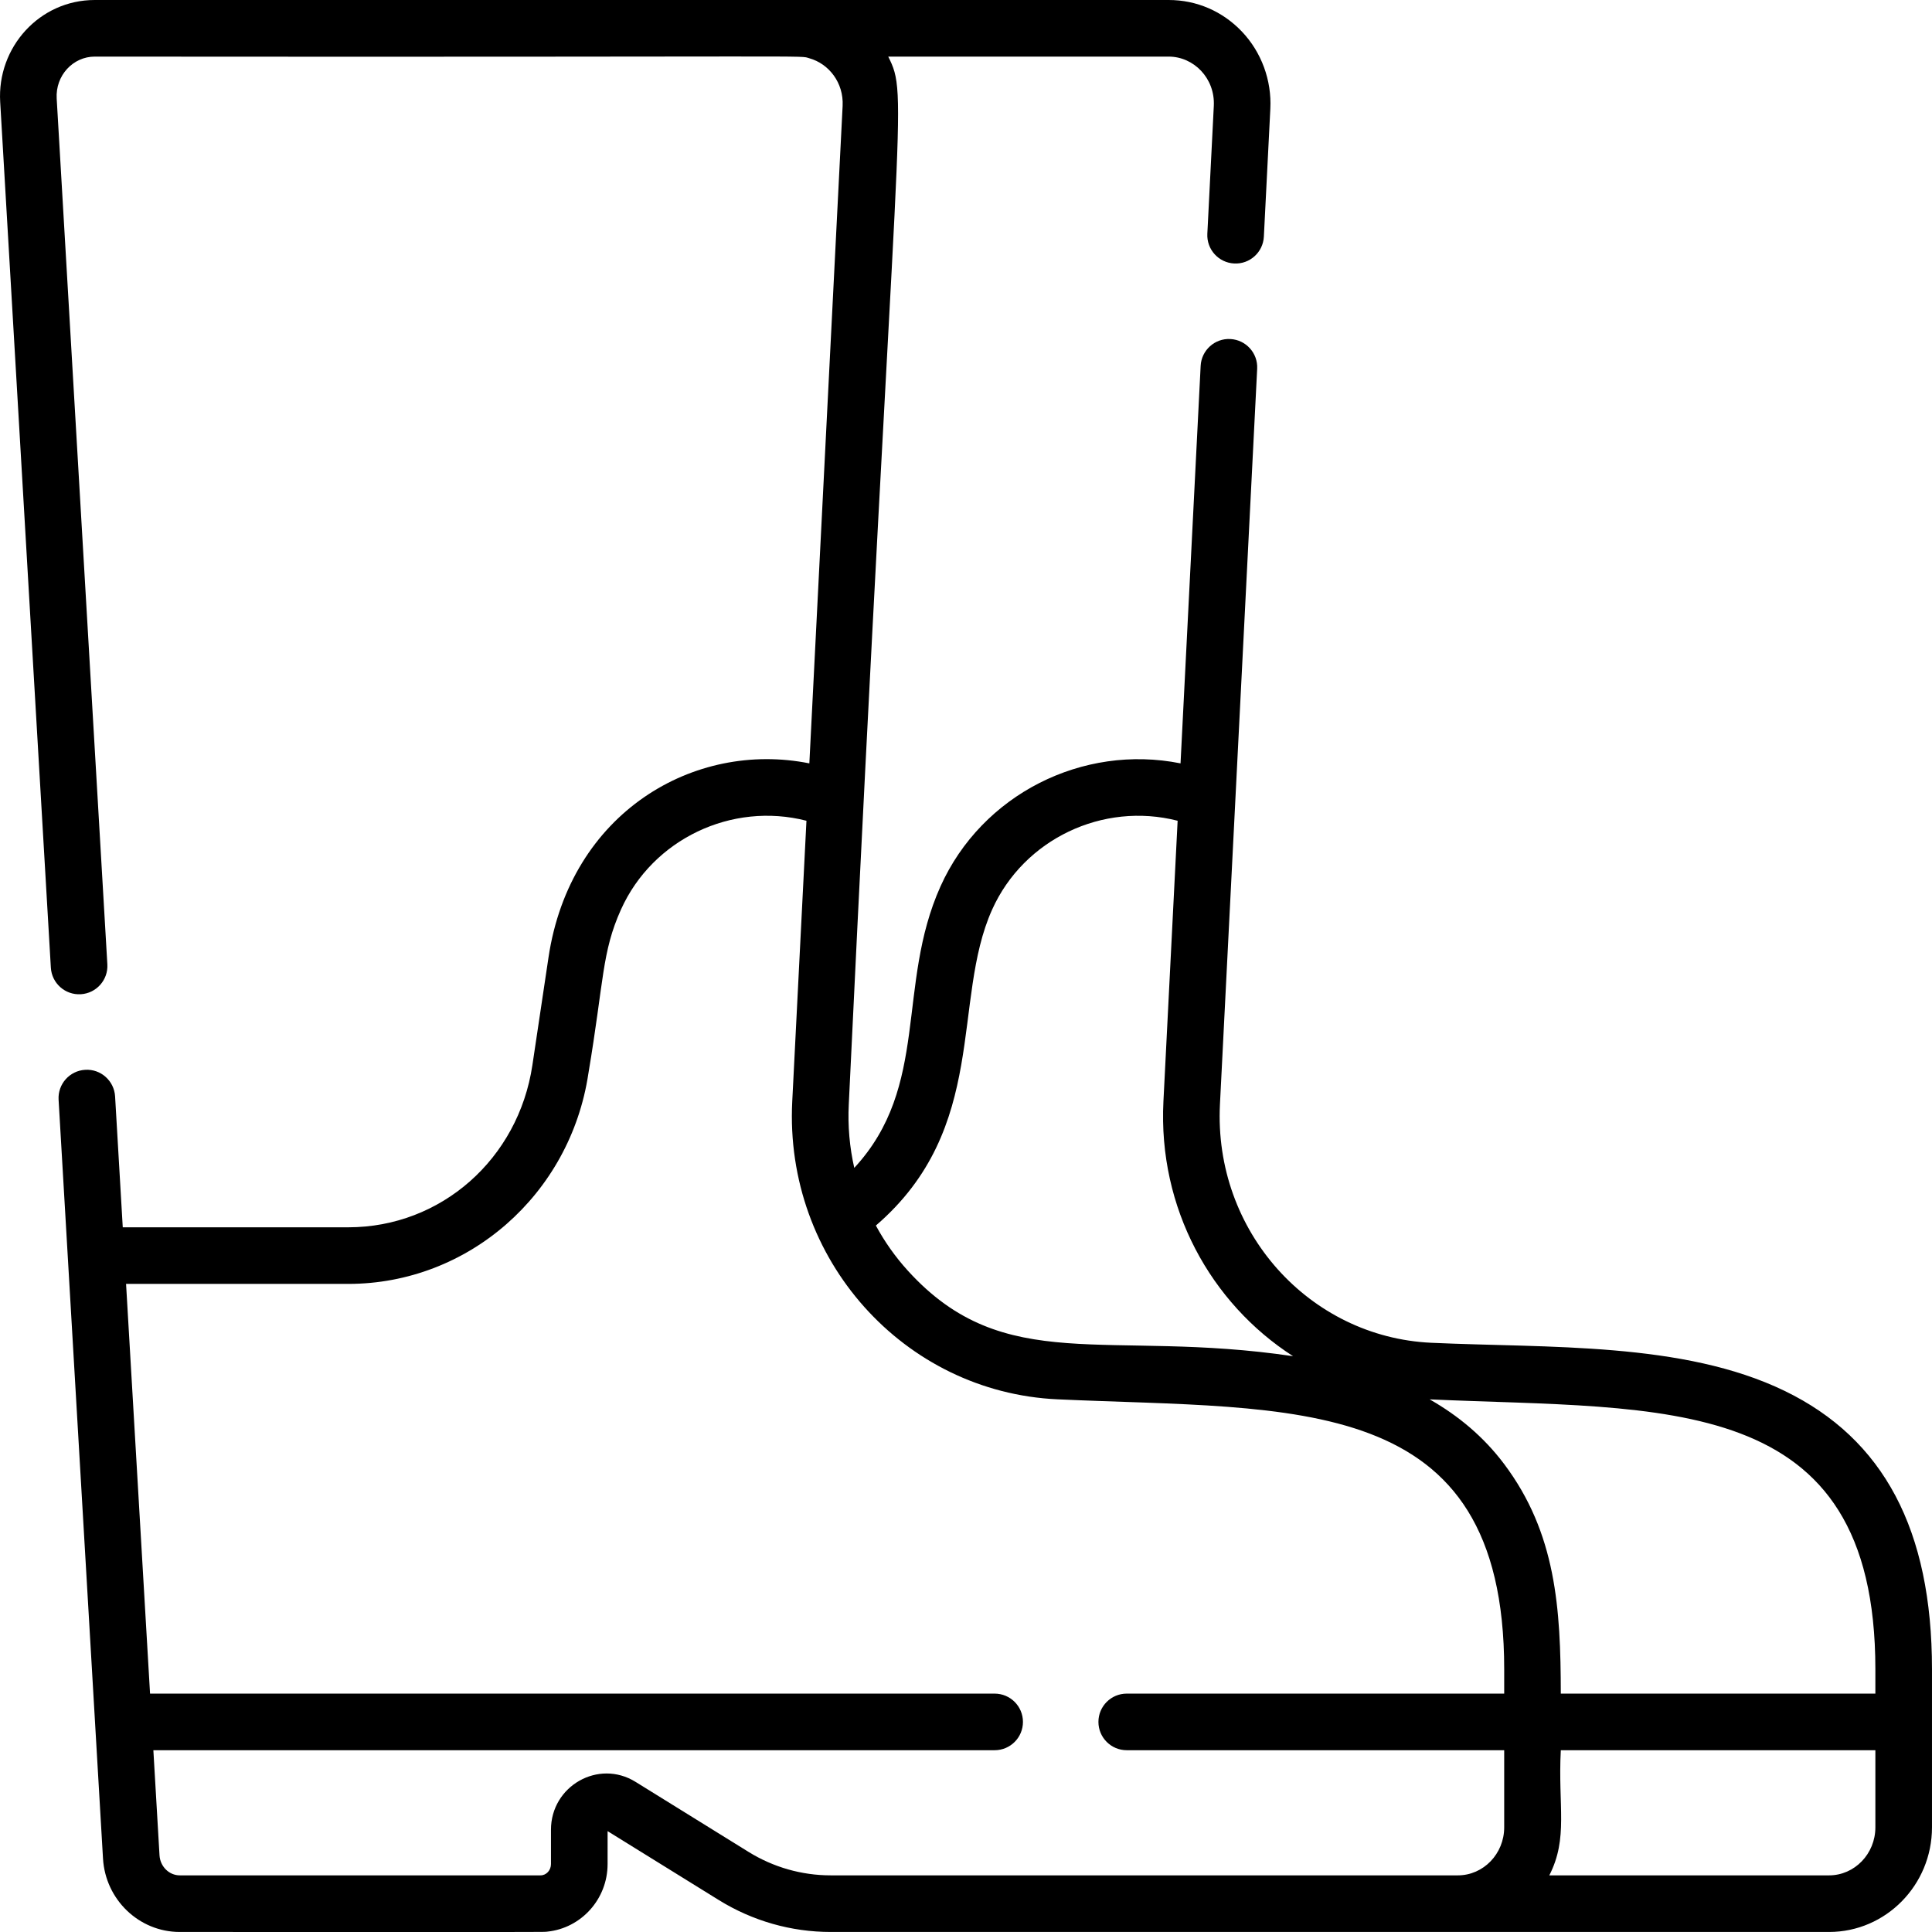
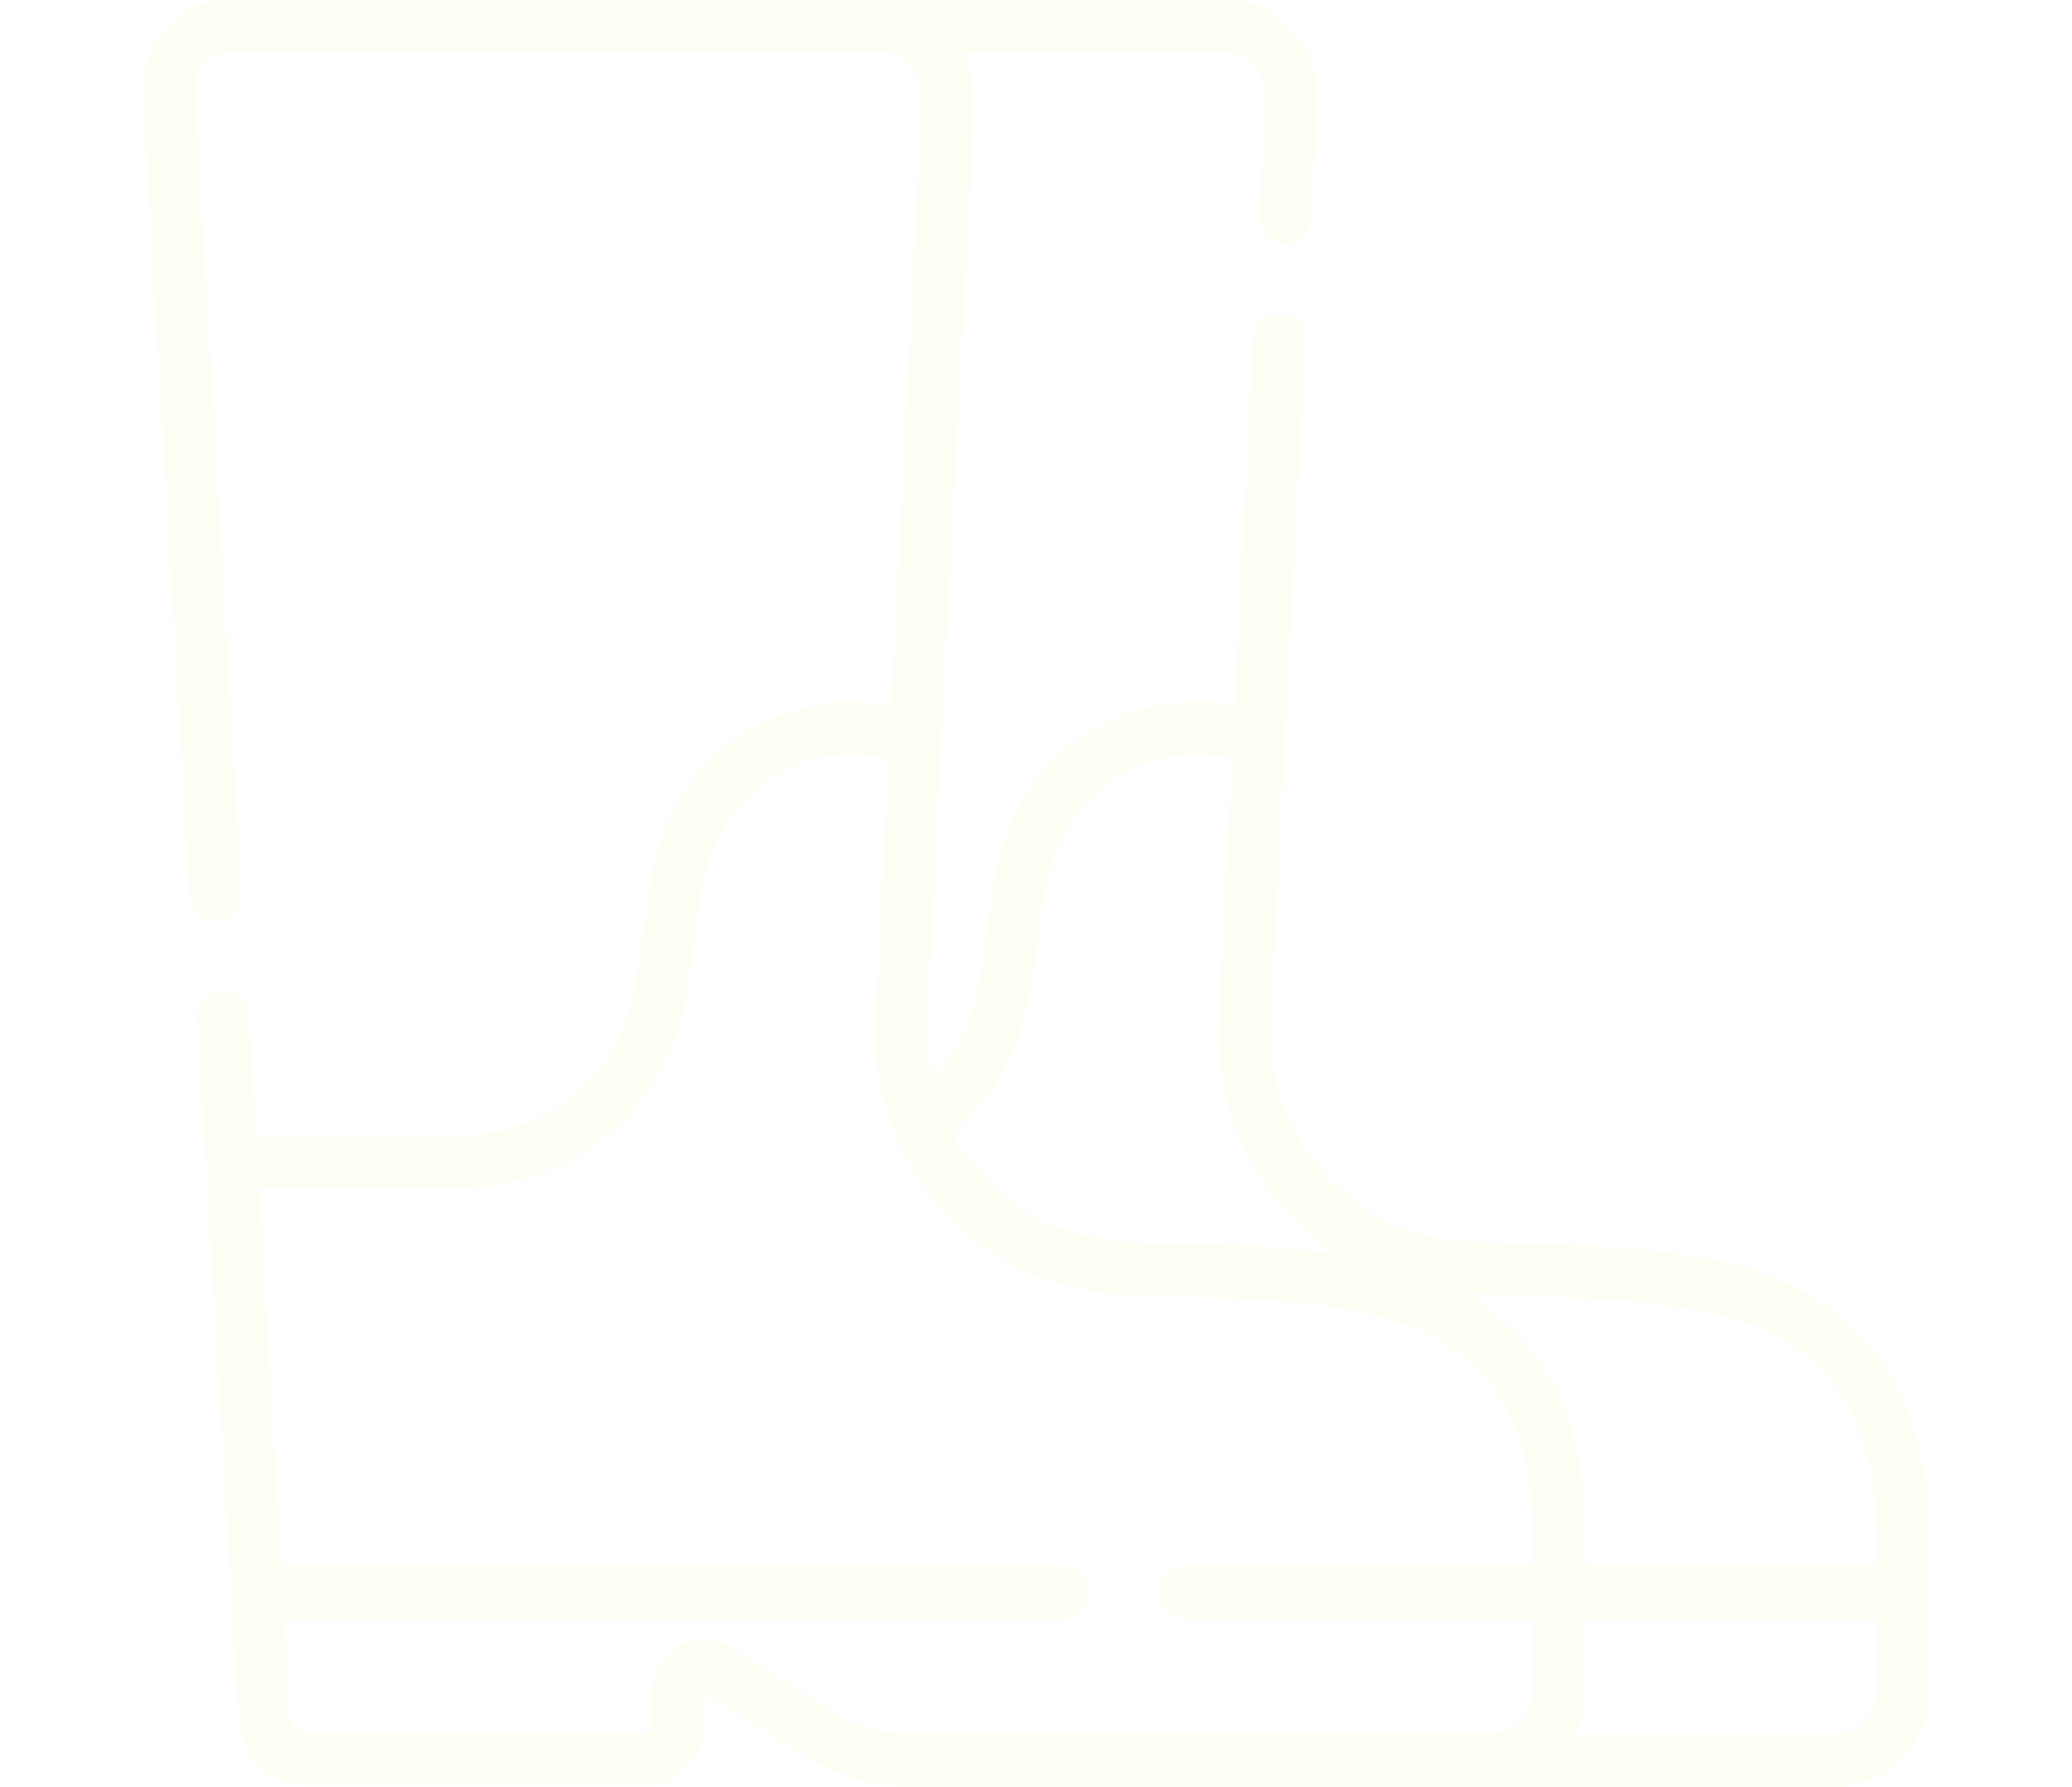
- <svg xmlns="http://www.w3.org/2000/svg" version="1.1" id="Capa_1" x="0px" y="0px" viewBox="0 0 512 512" style="enable-background:new 0 0 512 512;" xml:space="preserve">
+ <svg xmlns="http://www.w3.org/2000/svg" version="1.1" id="Capa_1" x="0px" y="0px" viewBox="0 0 593.8 512" style="enable-background:new 0 0 593.8 512;" xml:space="preserve">
+   <style type="text/css">
+ 	.st0{fill:#FFFEF5;}
+ </style>
  <g>
    <g>
-       <path d="M472.949,368.603c-26.965-13.061-62.57-11.326-93.643-12.752c-32.259-1.48-57.711-29.516-56.006-63.21l9.865-194.925    c0.21-4.137-2.975-7.66-7.111-7.869c-4.121-0.225-7.659,2.974-7.869,7.111l-5.331,105.343    c-25.911-5.194-52.641,8.213-63.607,32.59c-11.808,26.264-2.766,52.923-22.855,74.609c-1.236-5.446-1.747-11.104-1.456-16.859    c12.841-268.944,15.979-266.594,10.455-277.641h74.323c6.652,0,12.327,5.749,11.958,13.064l-1.715,33.893    c-0.21,4.137,2.975,7.66,7.111,7.869c4.138,0.219,7.66-2.975,7.869-7.111l1.715-33.893c0.383-7.558-2.365-15.015-7.54-20.457    C323.983,2.971,317.095,0,309.714,0C278.409,0,50.334,0,25.098,0C10.468,0-0.799,12.546,0.048,27.003l13.428,229.431    c0.242,4.134,3.783,7.291,7.925,7.049c4.135-0.242,7.291-3.79,7.049-7.926L15.024,26.126c-0.361-6.152,4.367-11.125,10.074-11.125    c197.75,0.167,186.386-0.399,189.387,0.442c5.178,1.448,9.13,6.486,8.819,12.622l-8.818,174.237    c-30.469-6.108-63.373,12.961-69.126,51.415l-4.271,28.559c-3.724,24.899-24.249,42.972-48.802,42.972H32.531l-2.03-34.689    c-0.243-4.135-3.803-7.307-7.925-7.049c-4.135,0.242-7.291,3.79-7.049,7.926c0.599,10.236,11.138,190.314,11.771,201.108    c0.637,10.87,9.54,19.448,20.347,19.448c102.073,0,96.02,0.052,97.425-0.093c8.944-0.923,15.947-8.597,15.947-17.897l0.003-8.732    l29.457,18.254c8.94,5.54,19.196,8.468,29.657,8.468c6.725,0,256.081,0,264.585,0c15.042,0,27.278-12.438,27.278-27.724    c0-9.793,0-31.067,0-41.9C511.994,405.455,499.223,381.328,472.949,368.603z M262.928,241.043    c8.4-18.674,29.359-28.614,49.156-23.536l-3.764,74.376c-1.43,28.26,12.537,53.493,34.359,67.524    c-49.263-7.319-76.412,5.619-102.099-22.674c-3.333-3.671-6.159-7.683-8.464-11.95    C262.198,298.883,252.054,265.222,262.928,241.043z M398.629,448.825H298.594c-4.143,0-7.5,3.357-7.5,7.5s3.357,7.5,7.5,7.5    h100.034v20.44c0,7.016-5.508,12.724-12.278,12.724h-166.22c-7.667,0.001-15.191-2.15-21.756-6.217l-29.947-18.56    c-9.848-6.101-22.415,1.104-22.415,12.69V494c0,1.642-1.231,2.989-2.758,2.989H47.643c-2.837,0-5.197-2.339-5.372-5.324    l-1.629-27.839h222.951c4.143,0,7.5-3.357,7.5-7.5s-3.357-7.5-7.5-7.5H39.764l-6.355-108.579h58.879    c31.771,0,58.839-23.672,63.638-55.753c4.174-24.82,3.542-32.12,8.636-43.45c8.399-18.675,29.355-28.619,49.156-23.537    l-3.764,74.377c-2.117,41.821,29.574,77.084,70.3,78.952c62.834,2.877,118.375-2.469,118.375,71.53V448.825z M484.716,496.99    h-74.133c5.08-9.939,2.266-18.266,3.046-33.163h83.365v20.44h0C496.994,491.283,491.486,496.99,484.716,496.99z M496.994,448.826    h-83.365c-0.033-22.626-1.234-42.514-15.038-60.876c-5.424-7.207-12.126-12.784-19.721-17.103    c62.046,2.804,118.123-2.562,118.123,71.519V448.826z" />
+       <path class="st0" d="M513.8,368.6c-27-13.1-62.6-11.3-93.6-12.8c-32.3-1.5-57.7-29.5-56-63.2l9.9-194.9c0.2-4.1-3-7.7-7.1-7.9    c-4.1-0.2-7.7,3-7.9,7.1l-5.3,105.3c-25.9-5.2-52.6,8.2-63.6,32.6c-11.8,26.3-2.8,52.9-22.9,74.6c-1.2-5.4-1.7-11.1-1.5-16.9    C278.7,23.7,281.8,26,276.3,15h74.3c6.7,0,12.3,5.7,12,13.1L360.9,62c-0.2,4.1,3,7.7,7.1,7.9c4.1,0.2,7.7-3,7.9-7.1l1.7-33.9    c0.4-7.6-2.4-15-7.5-20.5C364.9,3,358,0,350.6,0C319.3,0,91.2,0,66,0C51.4,0,40.1,12.5,40.9,27l13.4,229.4c0.2,4.1,3.8,7.3,7.9,7    c4.1-0.2,7.3-3.8,7-7.9L55.9,26.1C55.6,20,60.3,15,66,15c197.8,0.2,186.4-0.4,189.4,0.4c5.2,1.4,9.1,6.5,8.8,12.6l-8.8,174.2    c-30.5-6.1-63.4,13-69.1,51.4l-4.3,28.6c-3.7,24.9-24.2,43-48.8,43H73.4l-2-34.7c-0.2-4.1-3.8-7.3-7.9-7c-4.1,0.2-7.3,3.8-7,7.9    c0.6,10.2,11.1,190.3,11.8,201.1c0.6,10.9,9.5,19.4,20.3,19.4c102.1,0,96,0.1,97.4-0.1c8.9-0.8,15.9-8.5,15.9-17.8v-8.7l29.5,18.3    c8.9,5.5,19.2,8.5,29.7,8.5c6.7,0,256.1,0,264.6,0c15,0,27.3-12.4,27.3-27.7c0-9.8,0-31.1,0-41.9    C552.9,405.5,540.1,381.3,513.8,368.6z M303.8,241c8.4-18.7,29.4-28.6,49.2-23.5l-3.8,74.4c-1.4,28.3,12.5,53.5,34.4,67.5    c-49.3-7.3-76.4,5.6-102.1-22.7c-3.3-3.7-6.2-7.7-8.5-12C303.1,298.9,293,265.2,303.8,241z M439.5,448.8h-100    c-4.1,0-7.5,3.4-7.5,7.5s3.4,7.5,7.5,7.5h100v20.4c0,7-5.5,12.7-12.3,12.7H261c-7.7,0-15.2-2.1-21.8-6.2l-29.9-18.6    c-9.8-6.1-22.4,1.1-22.4,12.7v9.1c0,1.6-1.2,3-2.8,3H88.5c-2.8,0-5.2-2.3-5.4-5.3l-1.6-27.8h223c4.1,0,7.5-3.4,7.5-7.5    s-3.4-7.5-7.5-7.5H80.7l-6.4-108.6h58.9c31.8,0,58.8-23.7,63.6-55.8c4.2-24.8,3.5-32.1,8.6-43.4c8.4-18.7,29.4-28.6,49.2-23.5    l-3.8,74.4c-2.1,41.8,29.6,77.1,70.3,79c62.8,2.9,118.4-2.5,118.4,71.5V448.8L439.5,448.8z M525.6,497h-74.1    c5.1-9.9,2.3-18.3,3-33.2h83.4v20.4l0,0C537.9,491.3,532.4,497,525.6,497z M537.9,448.8h-83.4c0-22.6-1.2-42.5-15-60.9    c-5.4-7.2-12.1-12.8-19.7-17.1c62,2.8,118.1-2.6,118.1,71.5V448.8L537.9,448.8z" />
    </g>
  </g>
-   <g>
- </g>
-   <g>
- </g>
-   <g>
- </g>
-   <g>
- </g>
-   <g>
- </g>
-   <g>
- </g>
-   <g>
- </g>
-   <g>
- </g>
-   <g>
- </g>
-   <g>
- </g>
-   <g>
- </g>
-   <g>
- </g>
-   <g>
- </g>
-   <g>
- </g>
-   <g>
- </g>
</svg>
